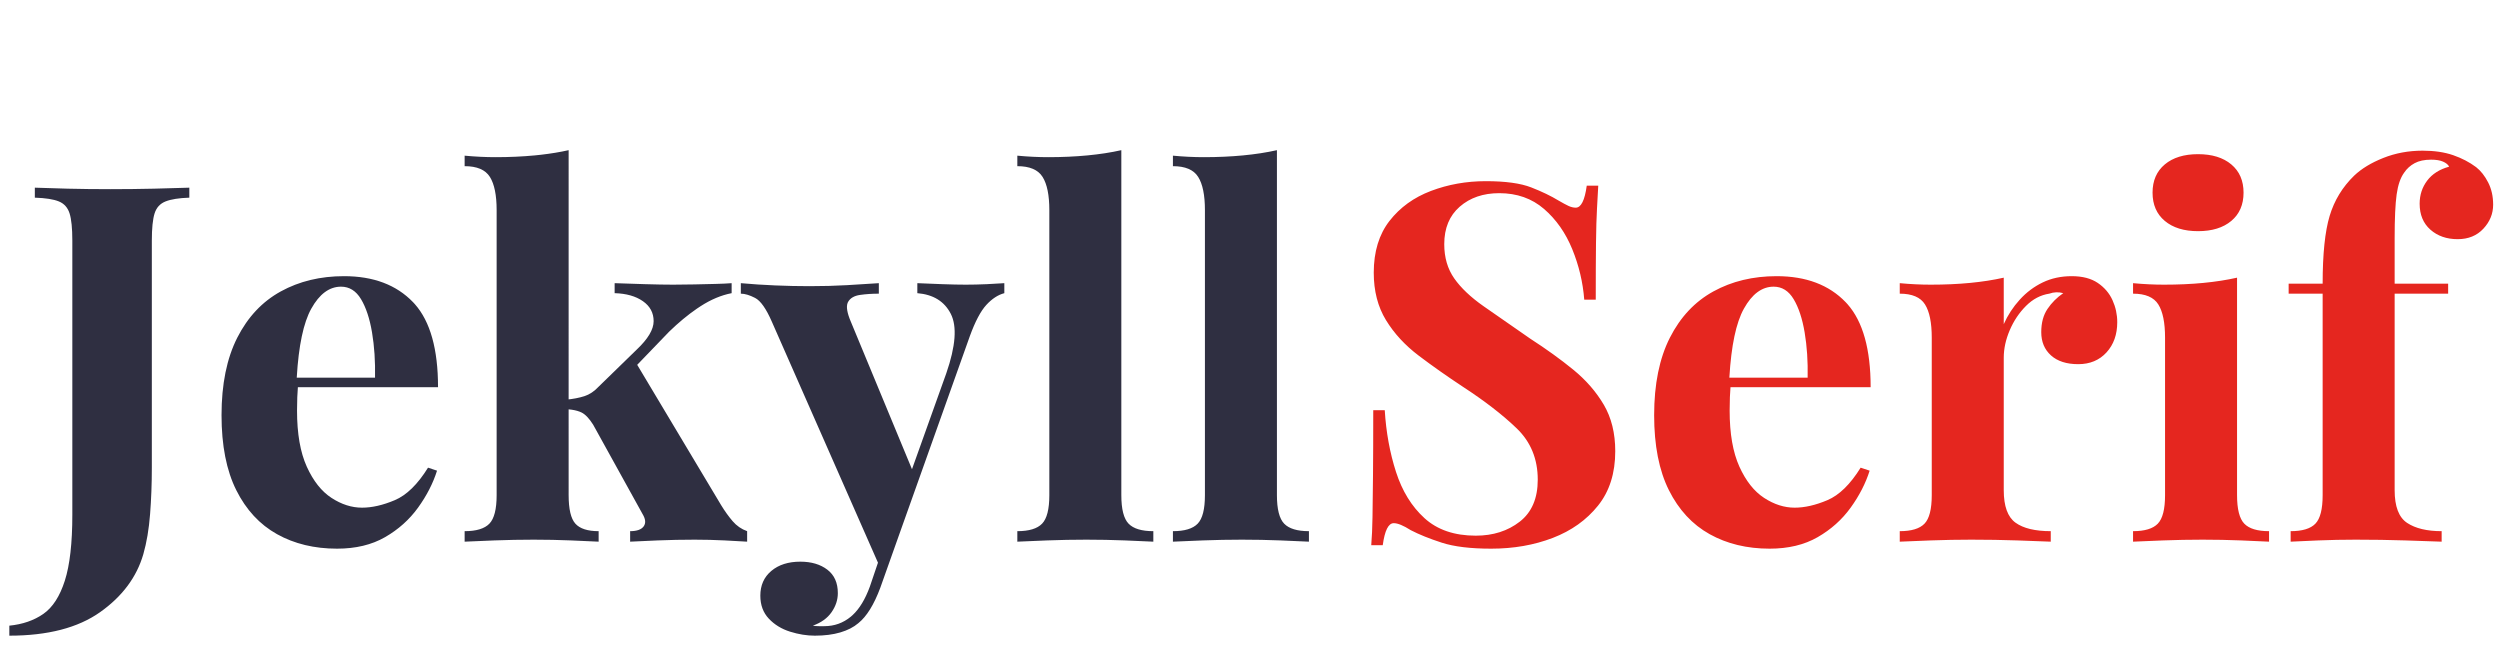
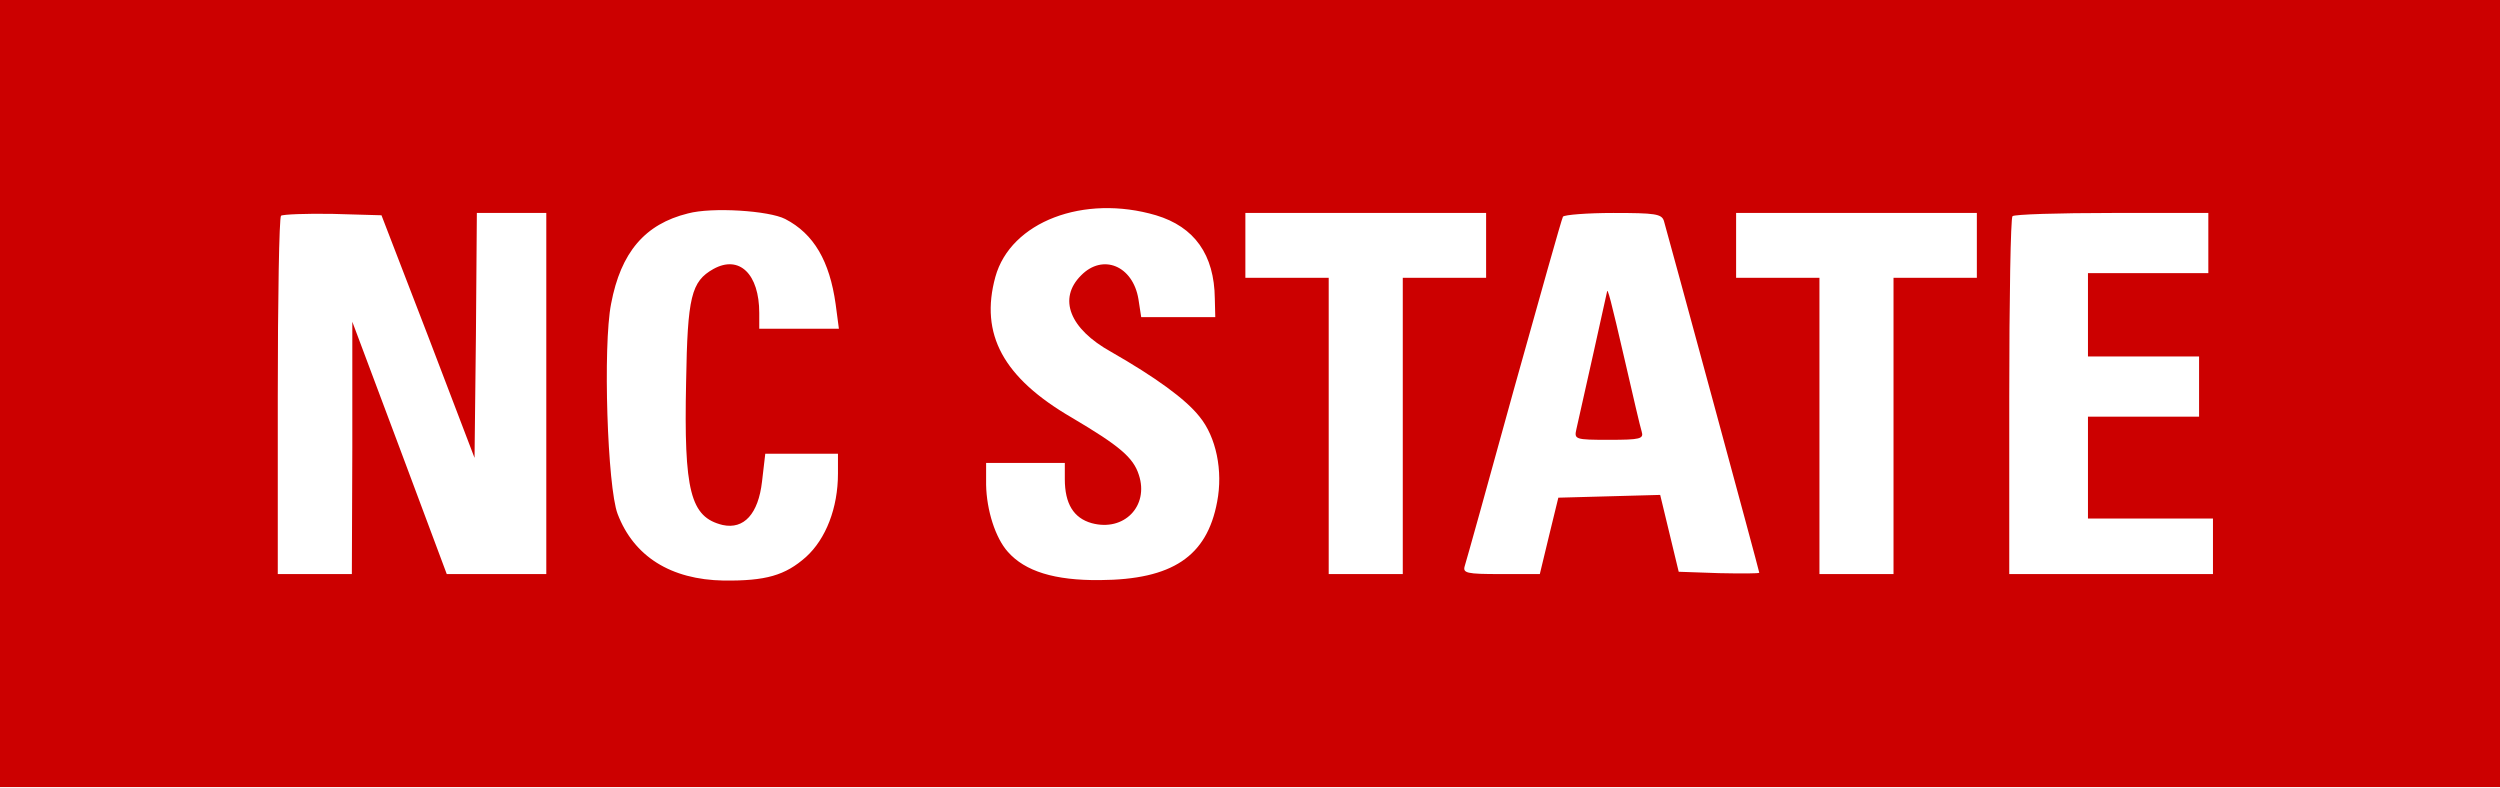
- <svg xmlns="http://www.w3.org/2000/svg" width="240px" height="64px" viewBox="0 0 240 64" version="1.1">
-   <g id="Page-1" stroke="none" stroke-width="1" fill="none" fill-rule="evenodd">
-     <g id="logo" transform="translate(2, 0)" fill-rule="nonzero">
-       <path id="Jekyll" fill="#2f2f41" d="M-1.104,61.024 C2.576,61.024 5.48,60.272 7.608,58.768 C9.736,57.264 11.12,55.408 11.76,53.2 C12.08,52.08 12.296,50.8 12.408,49.36 C12.52,47.92 12.576,46.44 12.576,44.92 L12.576,44.92 L12.576,23.104 C12.576,21.92 12.664,21.048 12.84,20.488 C13.016,19.928 13.368,19.544 13.896,19.336 C14.424,19.128 15.184,19.008 16.176,18.976 L16.176,18.976 L16.176,18.016 C15.28,18.048 14.152,18.08 12.792,18.112 C11.432,18.144 10.032,18.16 8.592,18.16 C7.152,18.16 5.784,18.144 4.488,18.112 C3.192,18.08 2.144,18.048 1.344,18.016 L1.344,18.016 L1.344,18.976 C2.368,19.008 3.136,19.128 3.648,19.336 C4.16,19.544 4.504,19.928 4.68,20.488 C4.856,21.048 4.944,21.92 4.944,23.104 L4.944,23.104 L4.944,49.408 C4.944,52.128 4.704,54.24 4.224,55.744 C3.744,57.248 3.056,58.312 2.16,58.936 C1.264,59.56 0.176,59.936 -1.104,60.064 L-1.104,60.064 L-1.104,61.024 Z M30.355,52.672 C32.147,52.672 33.683,52.304 34.963,51.568 C36.243,50.832 37.299,49.888 38.131,48.736 C38.963,47.584 39.571,46.4 39.955,45.184 L39.955,45.184 L39.091,44.896 C38.099,46.496 37.035,47.536 35.899,48.016 C34.763,48.496 33.715,48.736 32.755,48.736 C31.763,48.736 30.787,48.424 29.827,47.8 C28.867,47.176 28.075,46.176 27.451,44.8 C26.827,43.424 26.515,41.632 26.515,39.424 C26.515,38.976 26.523,38.544 26.539,38.128 C26.555,37.712 26.579,37.312 26.611,36.928 L26.593,37.168 L40.051,37.168 C40.051,33.532 39.309,30.875 37.826,29.197 L37.651,29.008 C36.051,27.344 33.843,26.512 31.027,26.512 C28.755,26.512 26.731,27 24.955,27.976 C23.179,28.952 21.787,30.432 20.779,32.416 C19.771,34.4 19.267,36.88 19.267,39.856 C19.267,42.768 19.739,45.168 20.683,47.056 C21.627,48.944 22.931,50.352 24.595,51.28 C26.259,52.208 28.179,52.672 30.355,52.672 Z M26.49,36.22 C26.669,33.175 27.133,30.979 27.883,29.632 C28.667,28.224 29.619,27.52 30.739,27.52 C31.539,27.52 32.179,27.92 32.659,28.72 C33.139,29.52 33.491,30.584 33.715,31.912 C33.939,33.24 34.035,34.688 34.003,36.256 L34.003,36.256 L26.487,36.256 L26.49,36.22 Z M69.725,52 L69.725,50.992 C69.181,50.8 68.717,50.48 68.333,50.032 C67.949,49.584 67.581,49.072 67.229,48.496 L67.229,48.496 L59.172,35.023 L62.237,31.84 C63.133,30.972 64.016,30.239 64.888,29.64 L65.261,29.392 C66.253,28.752 67.245,28.336 68.237,28.144 L68.237,28.144 L68.237,27.184 C67.853,27.216 67.341,27.24 66.701,27.256 C66.061,27.272 65.381,27.288 64.661,27.304 C63.941,27.32 63.261,27.328 62.621,27.328 C61.885,27.328 60.989,27.312 59.933,27.28 C58.877,27.248 57.901,27.216 57.005,27.184 L57.005,27.184 L57.005,28.144 C58.125,28.176 59.029,28.432 59.717,28.912 C60.405,29.392 60.749,30.032 60.749,30.832 C60.749,31.632 60.205,32.544 59.117,33.568 L59.117,33.568 L55.469,37.12 C55.053,37.568 54.597,37.872 54.101,38.032 C53.605,38.192 53.021,38.304 52.349,38.368 L52.588,38.342 L52.589,14.416 C51.762,14.603 50.869,14.75 49.909,14.859 L49.325,14.92 C48.141,15.032 46.893,15.088 45.581,15.088 C44.621,15.088 43.629,15.04 42.605,14.944 L42.605,14.944 L42.605,15.952 C43.789,15.952 44.597,16.296 45.029,16.984 C45.461,17.672 45.677,18.736 45.677,20.176 L45.677,20.176 L45.677,47.536 C45.677,48.88 45.445,49.792 44.981,50.272 C44.517,50.752 43.725,50.992 42.605,50.992 L42.605,50.992 L42.605,52 C43.245,51.968 44.197,51.928 45.461,51.88 C46.725,51.832 47.981,51.808 49.229,51.808 C50.445,51.808 51.637,51.832 52.805,51.88 C53.973,51.928 54.861,51.968 55.469,52 L55.469,52 L55.469,50.992 C54.413,50.992 53.669,50.752 53.237,50.272 C52.805,49.792 52.589,48.88 52.589,47.536 L52.589,47.536 L52.588,39.298 L52.602,39.298 C53.012,39.336 53.36,39.41 53.648,39.521 L53.813,39.592 C54.181,39.768 54.557,40.16 54.941,40.768 L54.941,40.768 L59.693,49.36 C59.981,49.84 60.013,50.232 59.789,50.536 C59.565,50.84 59.133,50.992 58.493,50.992 L58.493,50.992 L58.493,52 C59.069,51.968 59.949,51.928 61.133,51.88 C62.317,51.832 63.501,51.808 64.685,51.808 C65.645,51.808 66.605,51.832 67.565,51.88 C68.525,51.928 69.245,51.968 69.725,52 L69.725,52 Z M76.224,61.024 C77.152,61.024 77.968,60.92 78.672,60.712 C79.376,60.504 79.952,60.208 80.4,59.824 C81.2,59.184 81.904,58.048 82.512,56.416 L82.512,56.416 L84.336,51.28 L91.104,32.272 C91.616,30.864 92.144,29.864 92.688,29.272 C93.232,28.68 93.808,28.304 94.416,28.144 L94.416,28.144 L94.416,27.184 C94,27.216 93.44,27.248 92.736,27.28 C92.032,27.312 91.36,27.328 90.72,27.328 C90.08,27.328 89.328,27.312 88.464,27.28 C87.6,27.248 86.8,27.216 86.064,27.184 L86.064,27.184 L86.064,28.144 C87.6,28.272 88.672,28.936 89.28,30.136 C89.888,31.336 89.744,33.232 88.848,35.824 L88.848,35.824 L85.55,45.046 L79.68,30.88 C79.325,30.053 79.223,29.451 79.373,29.074 L79.416,28.984 C79.624,28.616 80.008,28.392 80.568,28.312 C81.128,28.232 81.728,28.192 82.368,28.192 L82.368,28.192 L82.368,27.184 C81.408,27.248 80.384,27.312 79.296,27.376 C78.208,27.44 77.008,27.472 75.696,27.472 C74.64,27.472 73.544,27.448 72.408,27.4 C71.272,27.352 70.176,27.28 69.12,27.184 L69.12,27.184 L69.12,28.192 C69.504,28.192 69.96,28.328 70.488,28.6 C71.016,28.872 71.552,29.632 72.096,30.88 L72.096,30.88 L82.285,54.018 L81.504,56.32 C81.061,57.531 80.509,58.442 79.847,59.053 L79.68,59.2 C78.944,59.808 78.096,60.112 77.136,60.112 L77.136,60.112 L76.608,60.112 C76.384,60.112 76.192,60.096 76.032,60.064 C76.832,59.776 77.432,59.344 77.832,58.768 C78.232,58.192 78.432,57.584 78.432,56.944 C78.432,55.952 78.096,55.2 77.424,54.688 C76.752,54.176 75.888,53.92 74.832,53.92 C73.68,53.92 72.752,54.216 72.048,54.808 C71.344,55.4 70.992,56.192 70.992,57.184 C70.992,58.08 71.264,58.816 71.808,59.392 C72.352,59.968 73.032,60.384 73.848,60.64 C74.664,60.896 75.456,61.024 76.224,61.024 Z M108.72,52 L108.72,50.992 C107.6,50.992 106.808,50.752 106.344,50.272 C105.88,49.792 105.648,48.88 105.648,47.536 L105.648,47.536 L105.648,14.416 C104.656,14.64 103.568,14.808 102.384,14.92 C101.2,15.032 99.952,15.088 98.64,15.088 C97.68,15.088 96.688,15.04 95.664,14.944 L95.664,14.944 L95.664,15.952 C96.848,15.952 97.656,16.296 98.088,16.984 C98.52,17.672 98.736,18.736 98.736,20.176 L98.736,20.176 L98.736,47.536 C98.736,48.88 98.504,49.792 98.04,50.272 C97.576,50.752 96.784,50.992 95.664,50.992 L95.664,50.992 L95.664,52 C96.304,51.968 97.256,51.928 98.52,51.88 C99.784,51.832 101.04,51.808 102.288,51.808 C103.536,51.808 104.768,51.832 105.984,51.88 C107.2,51.928 108.112,51.968 108.72,52 L108.72,52 Z M123.657,52 L123.657,50.992 C122.537,50.992 121.745,50.752 121.281,50.272 C120.817,49.792 120.585,48.88 120.585,47.536 L120.585,47.536 L120.585,14.416 C119.593,14.64 118.505,14.808 117.321,14.92 C116.137,15.032 114.889,15.088 113.577,15.088 C112.617,15.088 111.625,15.04 110.601,14.944 L110.601,14.944 L110.601,15.952 C111.785,15.952 112.593,16.296 113.025,16.984 C113.457,17.672 113.673,18.736 113.673,20.176 L113.673,20.176 L113.673,47.536 C113.673,48.88 113.441,49.792 112.977,50.272 C112.513,50.752 111.721,50.992 110.601,50.992 L110.601,50.992 L110.601,52 C111.241,51.968 112.193,51.928 113.457,51.88 C114.721,51.832 115.977,51.808 117.225,51.808 C118.473,51.808 119.705,51.832 120.921,51.88 C122.137,51.928 123.049,51.968 123.657,52 L123.657,52 Z" />
-       <path id="Serif" fill="#E5261F" d="M141.16,52.672 C143.304,52.672 145.272,52.328 147.064,51.64 C148.856,50.952 150.304,49.92 151.408,48.544 C152.512,47.168 153.064,45.424 153.064,43.312 C153.064,41.584 152.696,40.096 151.96,38.848 C151.224,37.6 150.248,36.48 149.032,35.488 C147.816,34.496 146.44,33.504 144.904,32.512 C143.144,31.296 141.648,30.256 140.416,29.392 C139.184,28.528 138.248,27.64 137.608,26.728 C136.968,25.816 136.648,24.72 136.648,23.44 C136.648,21.904 137.144,20.704 138.136,19.84 C139.128,18.976 140.392,18.544 141.928,18.544 C143.624,18.544 145.056,19.048 146.224,20.056 C147.392,21.064 148.296,22.352 148.936,23.92 C149.576,25.488 149.96,27.104 150.088,28.768 L150.088,28.768 L151.192,28.768 C151.192,26.528 151.2,24.72 151.216,23.344 C151.232,21.968 151.264,20.856 151.312,20.008 C151.36,19.16 151.4,18.432 151.432,17.824 L151.432,17.824 L150.328,17.824 C150.136,19.232 149.784,19.936 149.272,19.936 C149.048,19.936 148.816,19.88 148.576,19.768 C148.336,19.656 148.024,19.488 147.64,19.264 C146.904,18.816 146.024,18.392 145,17.992 C143.976,17.592 142.52,17.392 140.632,17.392 C138.776,17.392 137.024,17.704 135.376,18.328 C133.728,18.952 132.4,19.912 131.392,21.208 C130.384,22.504 129.88,24.16 129.88,26.176 C129.88,27.936 130.272,29.456 131.056,30.736 C131.84,32.016 132.888,33.152 134.2,34.144 C135.512,35.136 136.92,36.128 138.424,37.12 C140.536,38.496 142.264,39.832 143.608,41.128 C144.952,42.424 145.624,44.064 145.624,46.048 C145.624,47.84 145.048,49.184 143.896,50.08 C142.744,50.976 141.336,51.424 139.672,51.424 C137.624,51.424 135.984,50.864 134.752,49.744 C133.52,48.624 132.608,47.144 132.016,45.304 C131.424,43.464 131.064,41.488 130.936,39.376 L130.936,39.376 L129.832,39.376 C129.832,41.904 129.824,43.992 129.808,45.64 C129.792,47.288 129.776,48.624 129.76,49.648 C129.744,50.672 129.704,51.568 129.64,52.336 L129.64,52.336 L130.744,52.336 C130.936,50.928 131.288,50.224 131.8,50.224 C132.184,50.224 132.728,50.448 133.432,50.896 C134.232,51.312 135.224,51.712 136.408,52.096 C137.592,52.48 139.176,52.672 141.16,52.672 Z M167.886,52.672 C169.678,52.672 171.214,52.304 172.494,51.568 C173.774,50.832 174.83,49.888 175.662,48.736 C176.494,47.584 177.102,46.4 177.486,45.184 L177.486,45.184 L176.622,44.896 C175.63,46.496 174.566,47.536 173.43,48.016 C172.294,48.496 171.246,48.736 170.286,48.736 C169.294,48.736 168.318,48.424 167.358,47.8 C166.398,47.176 165.606,46.176 164.982,44.8 C164.358,43.424 164.046,41.632 164.046,39.424 C164.046,38.976 164.054,38.544 164.07,38.128 C164.086,37.712 164.11,37.312 164.142,36.928 L164.124,37.168 L177.582,37.168 C177.582,33.532 176.84,30.875 175.357,29.197 L175.182,29.008 C173.582,27.344 171.374,26.512 168.558,26.512 C166.286,26.512 164.262,27 162.486,27.976 C160.71,28.952 159.318,30.432 158.31,32.416 C157.302,34.4 156.798,36.88 156.798,39.856 C156.798,42.768 157.27,45.168 158.214,47.056 C159.158,48.944 160.462,50.352 162.126,51.28 C163.79,52.208 165.71,52.672 167.886,52.672 Z M164.021,36.22 C164.2,33.175 164.664,30.979 165.414,29.632 C166.198,28.224 167.15,27.52 168.27,27.52 C169.07,27.52 169.71,27.92 170.19,28.72 C170.67,29.52 171.022,30.584 171.246,31.912 C171.47,33.24 171.566,34.688 171.534,36.256 L171.534,36.256 L164.018,36.256 L164.021,36.22 Z M194.872,52 L194.872,50.992 C193.368,50.992 192.24,50.72 191.488,50.176 C190.736,49.632 190.36,48.592 190.36,47.056 L190.36,47.056 L190.36,34.336 C190.36,33.472 190.552,32.592 190.936,31.696 C191.32,30.8 191.84,30.024 192.496,29.368 C193.152,28.712 193.896,28.32 194.728,28.192 C195.176,28.032 195.624,28.016 196.072,28.144 C195.464,28.56 194.96,29.064 194.56,29.656 C194.16,30.248 193.96,30.992 193.96,31.888 C193.96,32.816 194.272,33.56 194.896,34.12 C195.52,34.68 196.392,34.96 197.512,34.96 C198.632,34.96 199.536,34.584 200.224,33.832 C200.912,33.08 201.256,32.112 201.256,30.928 C201.256,30.192 201.104,29.488 200.8,28.816 C200.496,28.144 200.024,27.592 199.384,27.16 C198.744,26.728 197.912,26.512 196.888,26.512 C195.864,26.512 194.936,26.712 194.104,27.112 C193.272,27.512 192.536,28.064 191.896,28.768 C191.256,29.472 190.744,30.256 190.36,31.12 L190.36,31.12 L190.36,26.656 C189.368,26.88 188.288,27.048 187.12,27.16 C185.952,27.272 184.696,27.328 183.352,27.328 C182.392,27.328 181.4,27.28 180.376,27.184 L180.376,27.184 L180.376,28.192 C181.56,28.192 182.368,28.536 182.8,29.224 C183.232,29.912 183.448,30.976 183.448,32.416 L183.448,32.416 L183.448,47.536 C183.448,48.88 183.216,49.792 182.752,50.272 C182.288,50.752 181.496,50.992 180.376,50.992 L180.376,50.992 L180.376,52 C181.048,51.968 182.04,51.928 183.352,51.88 C184.664,51.832 185.96,51.808 187.24,51.808 C188.776,51.808 190.248,51.832 191.656,51.88 C193.064,51.928 194.136,51.968 194.872,52 L194.872,52 Z M209.013,22.192 C210.357,22.192 211.421,21.864 212.205,21.208 C212.989,20.552 213.381,19.648 213.381,18.496 C213.381,17.344 212.989,16.44 212.205,15.784 C211.421,15.128 210.357,14.8 209.013,14.8 C207.669,14.8 206.605,15.128 205.821,15.784 C205.037,16.44 204.645,17.344 204.645,18.496 C204.645,19.648 205.037,20.552 205.821,21.208 C206.605,21.864 207.669,22.192 209.013,22.192 Z M215.829,52 L215.829,50.992 C214.709,50.992 213.917,50.752 213.453,50.272 C212.989,49.792 212.757,48.88 212.757,47.536 L212.757,47.536 L212.757,26.656 C211.765,26.88 210.685,27.048 209.517,27.16 C208.349,27.272 207.093,27.328 205.749,27.328 C204.789,27.328 203.797,27.28 202.773,27.184 L202.773,27.184 L202.773,28.192 C203.957,28.192 204.765,28.536 205.197,29.224 C205.629,29.912 205.845,30.976 205.845,32.416 L205.845,32.416 L205.845,47.536 C205.845,48.88 205.613,49.792 205.149,50.272 C204.685,50.752 203.893,50.992 202.773,50.992 L202.773,50.992 L202.773,52 C203.413,51.968 204.373,51.928 205.653,51.88 C206.933,51.832 208.197,51.808 209.445,51.808 C210.693,51.808 211.925,51.832 213.141,51.88 C214.357,51.928 215.253,51.968 215.829,52 L215.829,52 Z M232.398,52 L232.398,50.992 C230.99,50.992 229.886,50.728 229.086,50.2 C228.286,49.672 227.886,48.624 227.886,47.056 L227.886,47.056 L227.886,28.192 L233.022,28.192 L233.022,27.232 L227.886,27.232 L227.886,22.864 C227.886,20.976 227.95,19.576 228.078,18.664 C228.206,17.752 228.446,17.056 228.798,16.576 C229.054,16.192 229.39,15.888 229.806,15.664 C230.222,15.44 230.75,15.328 231.39,15.328 C231.87,15.328 232.254,15.392 232.542,15.52 C232.83,15.648 233.022,15.808 233.118,16 C232.19,16.256 231.486,16.704 231.006,17.344 C230.526,17.984 230.286,18.72 230.286,19.552 C230.286,20.608 230.63,21.44 231.318,22.048 C232.006,22.656 232.878,22.96 233.934,22.96 C234.958,22.96 235.782,22.624 236.406,21.952 C237.03,21.28 237.342,20.512 237.342,19.648 C237.342,18.848 237.182,18.136 236.862,17.512 C236.542,16.888 236.158,16.4 235.71,16.048 C235.07,15.568 234.334,15.184 233.502,14.896 C232.67,14.608 231.694,14.464 230.574,14.464 C229.23,14.464 227.974,14.696 226.806,15.16 C225.638,15.624 224.702,16.192 223.998,16.864 C222.878,17.952 222.094,19.24 221.646,20.728 C221.198,22.216 220.974,24.384 220.974,27.232 L220.974,27.232 L217.71,27.232 L217.71,28.192 L220.974,28.192 L220.974,47.536 C220.974,48.88 220.742,49.792 220.278,50.272 C219.814,50.752 219.022,50.992 217.902,50.992 L217.902,50.992 L217.902,52 C218.51,51.968 219.398,51.928 220.566,51.88 C221.734,51.832 222.926,51.808 224.142,51.808 C225.806,51.808 227.39,51.832 228.894,51.88 C230.398,51.928 231.566,51.968 232.398,52 L232.398,52 Z" />
-     </g>
+ <svg xmlns="http://www.w3.org/2000/svg" version="1.0" width="540pt" height="170pt" viewBox="0 0 540 170" preserveAspectRatio="xMidYMid meet">
+   <g transform="translate(0,170) scale(0.1,-0.1)" fill="#CC0000" stroke="none">
+     <path d="M0 850 l0 -850 2700 0 2700 0 0 850 0 850 -2700 0 -2700 0 0 -850z m1696 377 c62 -32 96 -91 109 -184 l7 -53 -86 0 -86 0 0 34 c0 84 -43 126 -99 95 -48 -27 -56 -60 -59 -244 -5 -236 9 -292 79 -309 46 -10 77 24 85 94 l7 60 78 0 79 0 0 -43 c0 -74 -26 -141 -69 -180 -45 -40 -87 -52 -178 -51 -114 2 -194 52 -229 144 -22 58 -32 363 -14 454 21 111 73 172 166 195 52 14 175 6 210 -12z m801 8 c83 -25 126 -85 127 -180 l1 -40 -80 0 -80 0 -6 39 c-12 72 -77 99 -124 51 -50 -50 -25 -115 65 -165 96 -55 161 -102 191 -140 36 -44 51 -117 38 -184 -22 -118 -97 -168 -253 -169 -98 -1 -162 19 -199 61 -27 30 -46 90 -47 145 l0 47 85 0 85 0 0 -35 c0 -53 19 -84 58 -95 70 -19 124 37 102 104 -12 38 -42 63 -145 124 -148 86 -199 180 -165 304 33 119 191 179 347 133z m-1572 -262 l100 -262 3 265 2 264 75 0 75 0 0 -390 0 -390 -108 0 -107 0 -102 273 -102 272 0 -272 -1 -273 -80 0 -80 0 0 383 c0 211 3 387 7 391 4 3 54 5 112 4 l105 -3 101 -262z m2285 197 l0 -70 -90 0 -90 0 0 -320 0 -320 -80 0 -80 0 0 320 0 320 -90 0 -90 0 0 70 0 70 260 0 260 0 0 -70z m384 53 c9 -31 206 -756 206 -760 0 -2 -39 -2 -87 -1 l-87 3 -20 83 -20 83 -110 -3 -110 -3 -20 -82 -20 -83 -84 0 c-75 0 -83 2 -78 18 3 9 51 181 106 381 56 200 103 368 106 373 3 4 52 8 109 8 90 0 104 -2 109 -17z m676 -53 l0 -70 -90 0 -90 0 0 -320 0 -320 -80 0 -80 0 0 320 0 320 -90 0 -90 0 0 70 0 70 260 0 260 0 0 -70z m500 5 l0 -65 -130 0 -130 0 0 -90 0 -90 120 0 120 0 0 -65 0 -65 -120 0 -120 0 0 -110 0 -110 135 0 135 0 0 -60 0 -60 -220 0 -220 0 0 383 c0 211 3 387 7 390 3 4 100 7 215 7 l208 0 0 -65z" />
+     <path d="M3471 1069 c-1 -6 -54 -243 -66 -296 -5 -22 -3 -23 70 -23 68 0 76 2 71 18 -3 9 -19 78 -36 152 -31 134 -38 161 -39 149z" />
  </g>
</svg>
